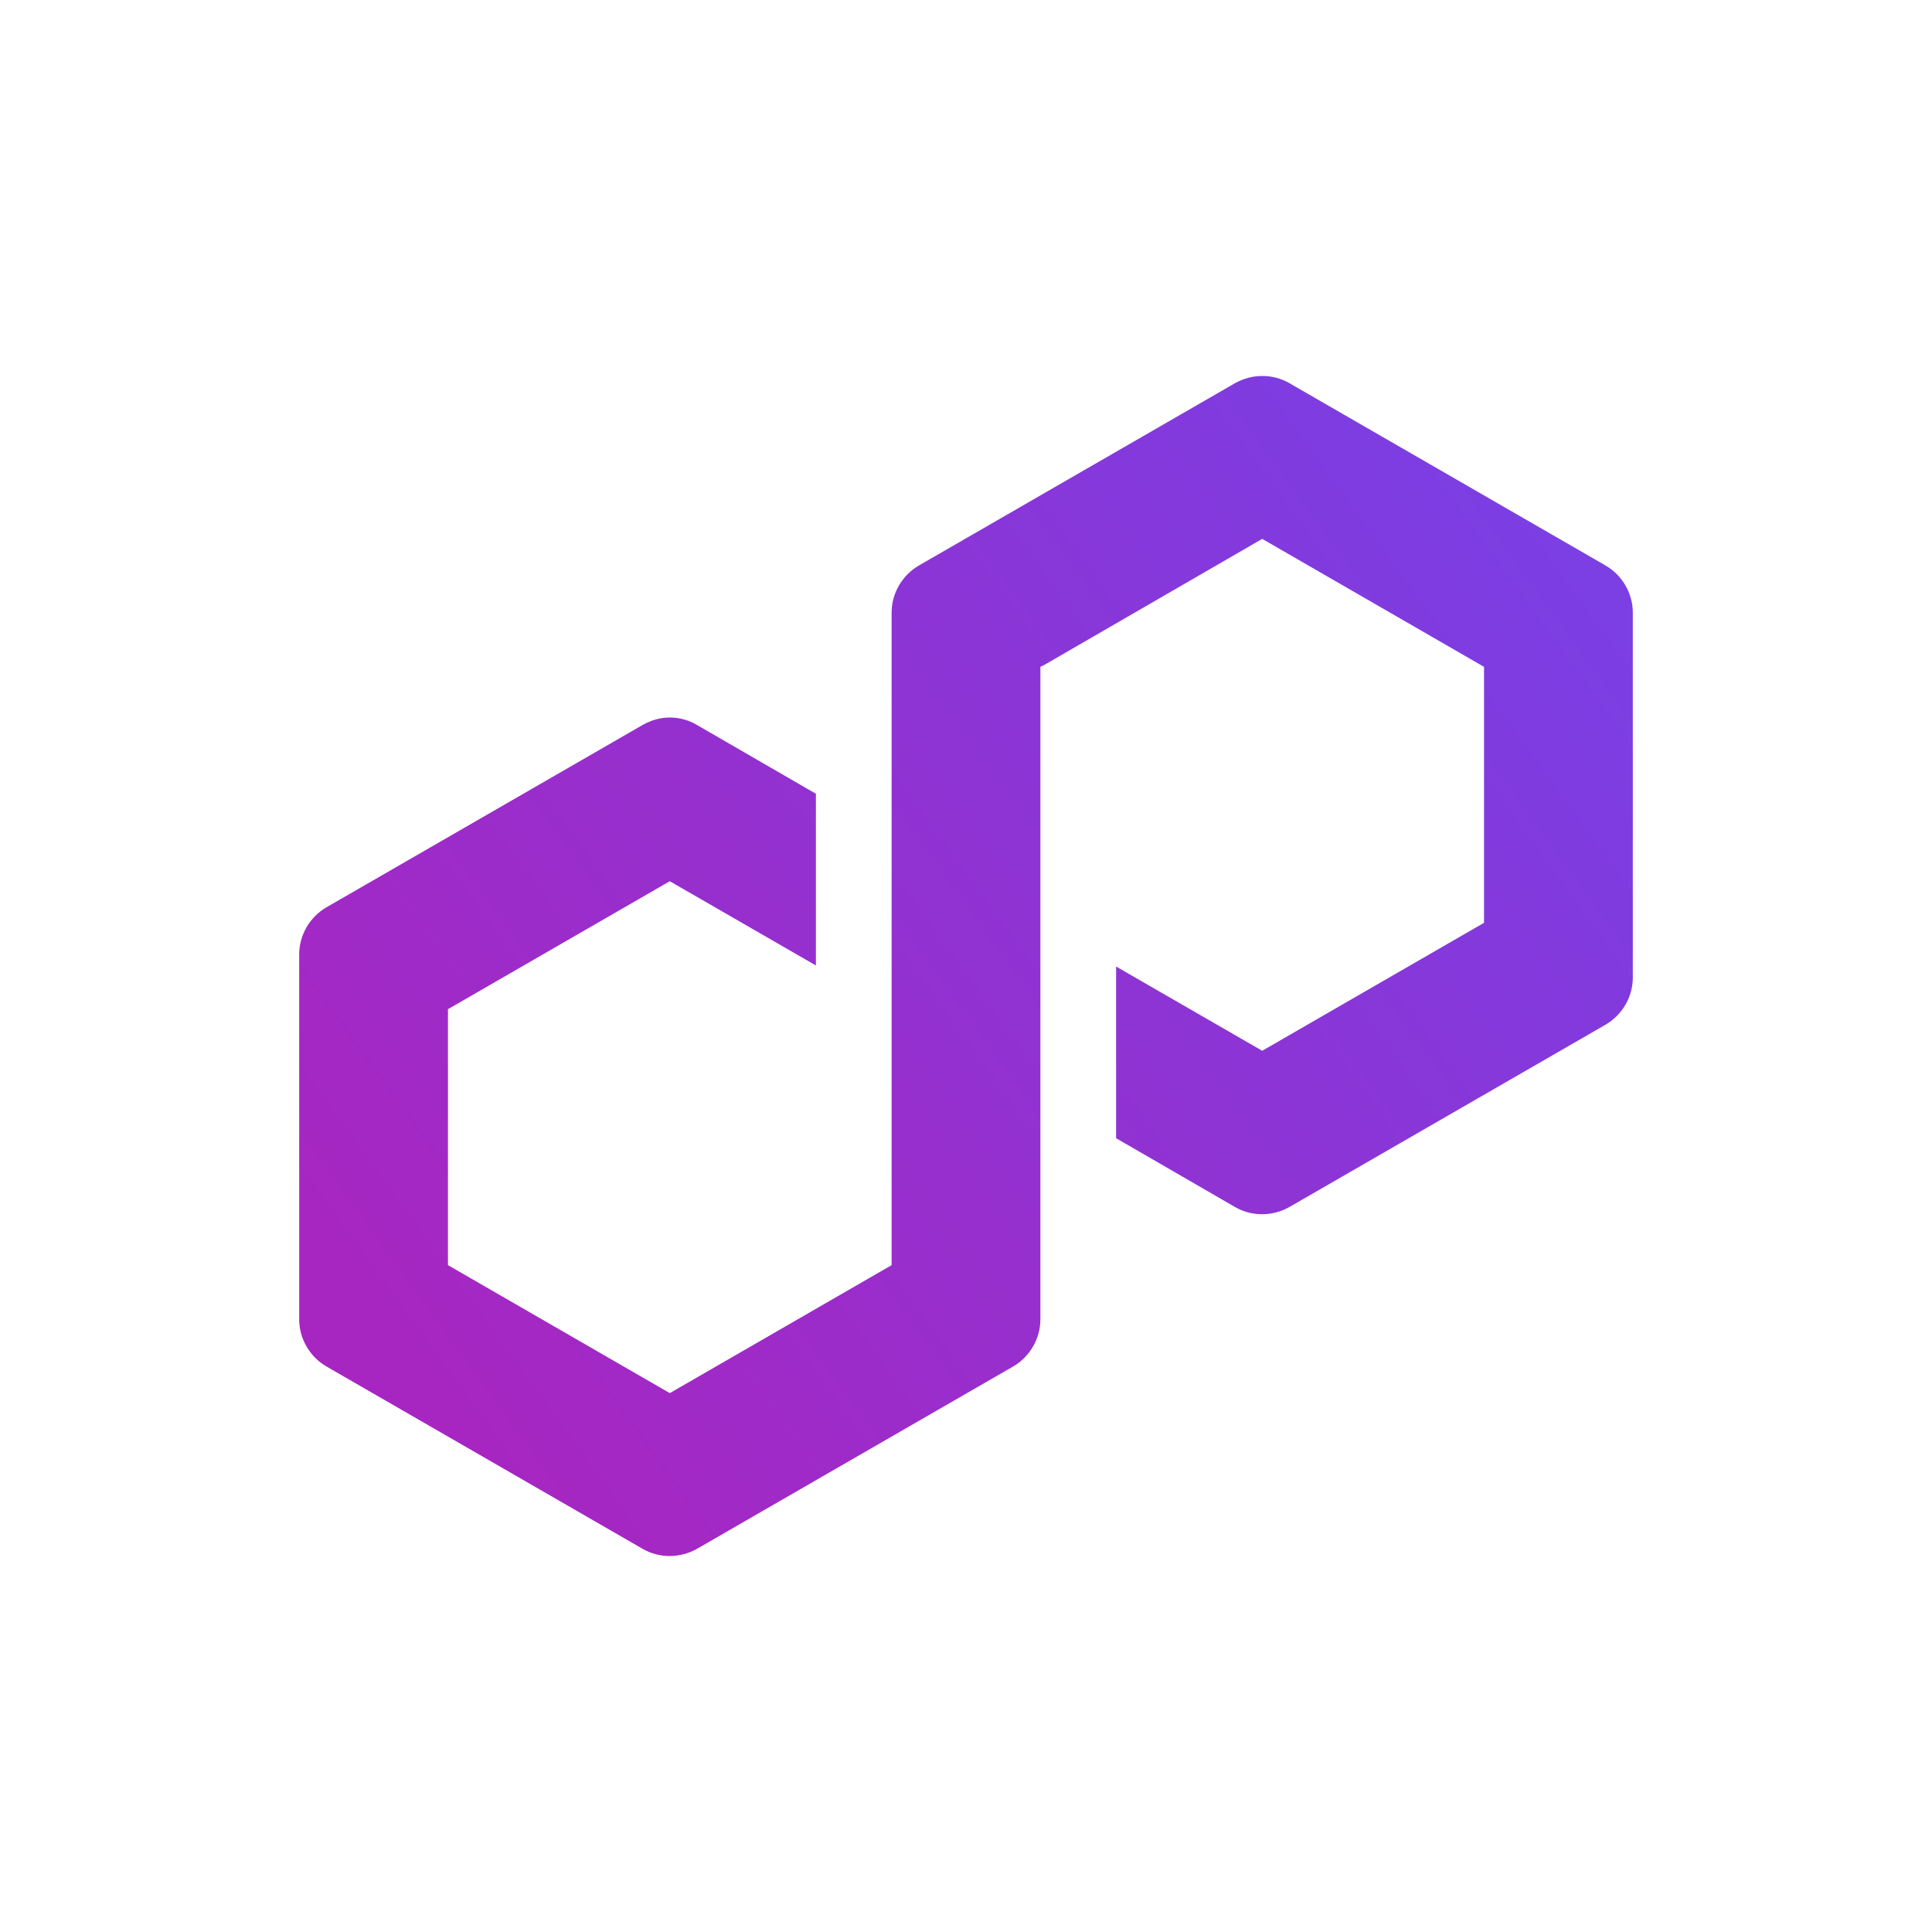
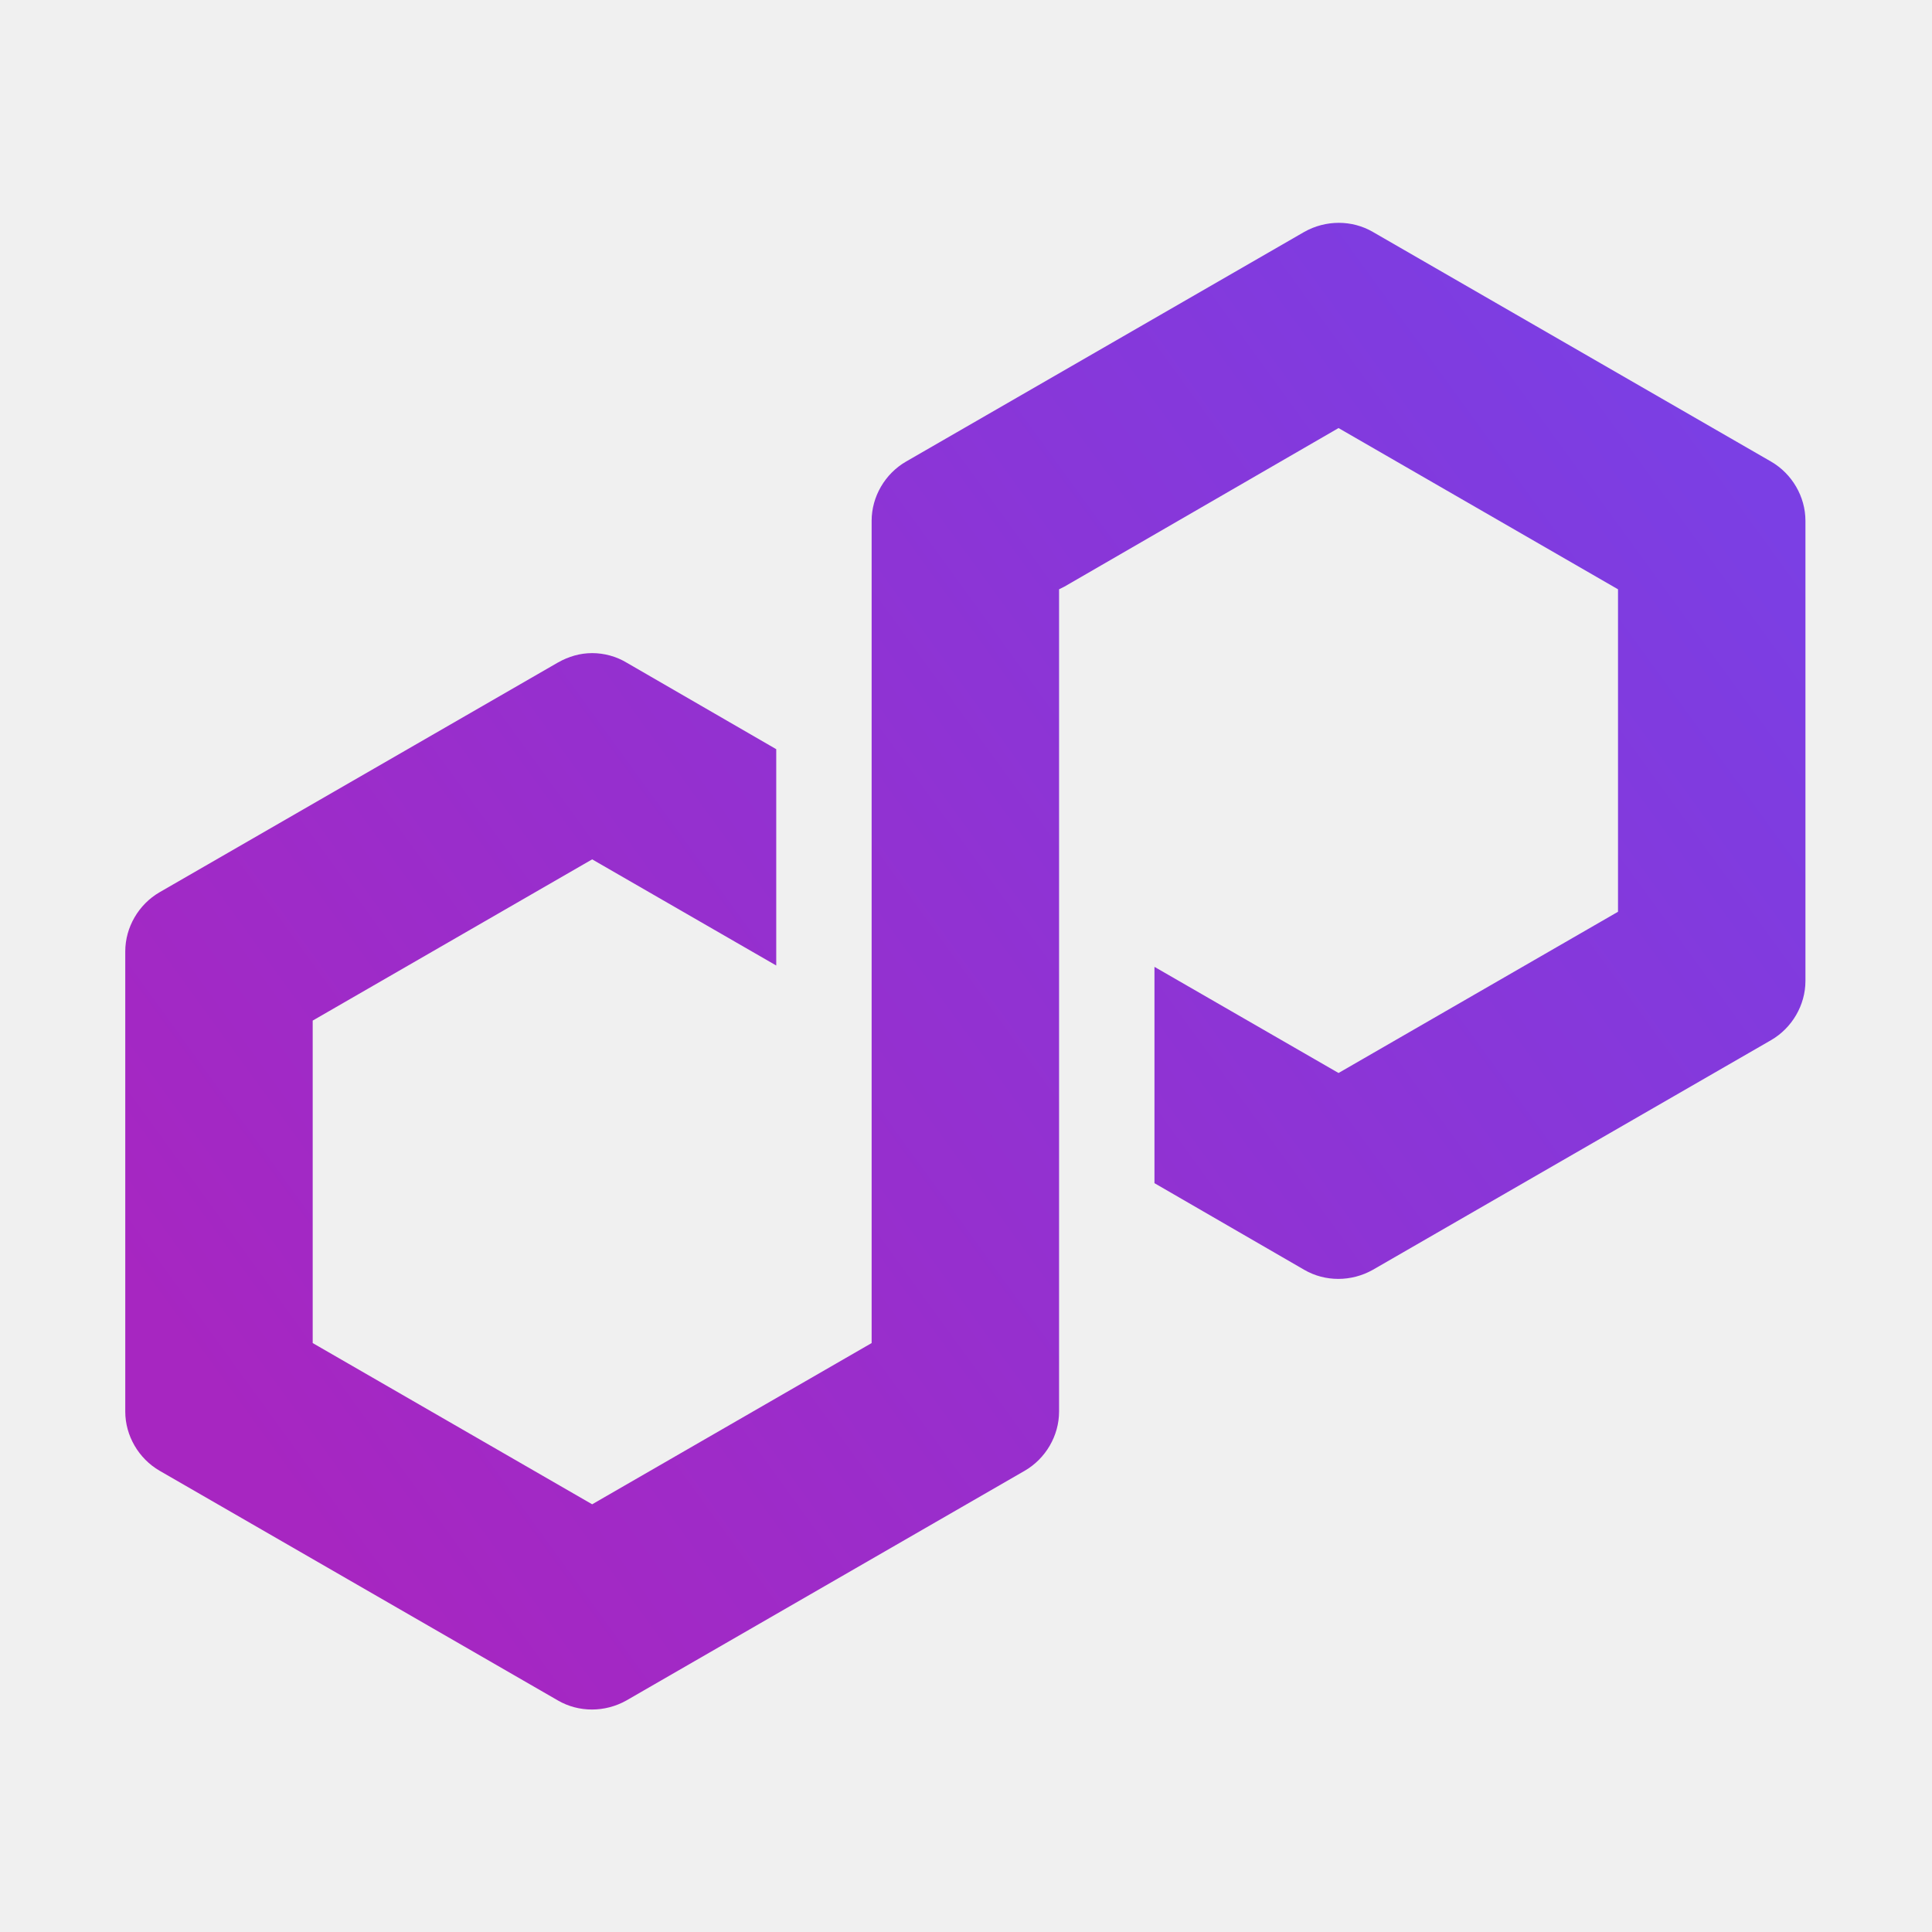
- <svg xmlns="http://www.w3.org/2000/svg" version="1.1" width="50" height="50" viewBox="0 0 50 50" xml:space="preserve">
-   <defs>
- </defs>
-   <rect x="0" y="0" width="100%" height="100%" fill="#ffffff" />
-   <g transform="matrix(0.0138 0 0 0.0138 25 25)" id="264053">
-     <linearGradient id="SVGID_3" gradientUnits="userSpaceOnUse" gradientTransform="matrix(1 0 0 -1 0 2211.89)" x1="209.715" y1="350.526" x2="2362.715" y2="1912.526">
-       <stop offset="0%" style="stop-color:rgb(167,38,193);stop-opacity: 1" />
-       <stop offset="87.84%" style="stop-color:rgb(128,59,223);stop-opacity: 1" />
-       <stop offset="100%" style="stop-color:rgb(123,63,228);stop-opacity: 1" />
+ <svg xmlns="http://www.w3.org/2000/svg" xml:space="preserve" width="2500" height="2500">
+   <g style="display:inline" transform="matrix(1.00753 0 0 1.00753 162.088 288.339)">
+     <linearGradient id="a" gradientUnits="userSpaceOnUse" x1="209.715" y1="350.526" x2="2362.715" y2="1912.526" gradientTransform="matrix(.86281 0 0 -.86281 .863 1908.016)">
+       <stop offset="0" style="stop-color:#a726c1" />
+       <stop offset=".878" style="stop-color:#803bdf" />
+       <stop offset="1" style="stop-color:#7b3fe4" />
    </linearGradient>
-     <path style="stroke: none; stroke-width: 1; stroke-dasharray: none; stroke-linecap: butt; stroke-dashoffset: 0; stroke-linejoin: miter; stroke-miterlimit: 4; is-custom-font: none; font-file-url: none; fill: url(#SVGID_3); fill-rule: nonzero; opacity: 1;" vector-effect="non-scaling-stroke" transform=" translate(-1249.5, -1107)" d="M 1856 1559 l 593 -342 c 31 -18 51 -52 51 -88 V 444 c 0 -36 -20 -70 -51 -88 L 1856 14 c -31 -18 -70 -18 -102 0 l -593 342 c -31 18 -51 52 -51 88 v 1224 l -416 240 l -416 -240 v -480 l 416 -240 l 274 158 V 784 L 745 655 c -15 -9 -33 -14 -51 -14 s -35 5 -51 14 L 50 997 c -31 18 -51 52 -51 88 v 685 c 0 36 20 70 51 88 l 593 342 c 31 18 70 18 102 0 l 593 -342 c 31 -18 51 -52 51 -88 V 546 l 8 -4 l 408 -236 l 416 240 v 480 l -416 240 l -274 -158 v 322 l 223 129 C 1785 1577 1824 1577 1856 1559 L 1856 1559 z" stroke-linecap="round" />
+     <path d="m1602.244 1344.694 511.648-295.082c26.747-15.53 44.003-44.866 44.003-75.928V382.658c0-31.062-17.256-60.397-44.003-75.928L1602.244 11.648c-26.748-15.53-60.397-15.53-88.007 0L1002.589 306.73c-26.748 15.53-44.004 44.866-44.004 75.928V1438.74l-358.93 207.076-358.93-207.075v-414.15l358.93-207.076 236.41 136.325V676.014L643.659 564.71c-12.942-7.765-28.472-12.08-44.003-12.08-15.53 0-30.198 4.315-44.004 12.08L44.003 859.793C17.256 875.323 0 904.66 0 935.721v591.026c0 31.062 17.256 60.397 44.003 75.928l511.648 295.082c26.748 15.53 60.397 15.53 88.007 0l511.649-295.082c26.747-15.53 44.003-44.866 44.003-75.928V470.664l6.902-3.45 352.028-203.625 358.93 207.075v414.15l-358.93 207.076-236.41-136.325v277.826l192.407 111.303c26.747 15.53 60.397 15.53 88.007 0z" style="fill:url(#a);stroke-width:.863" />
  </g>
</svg>
